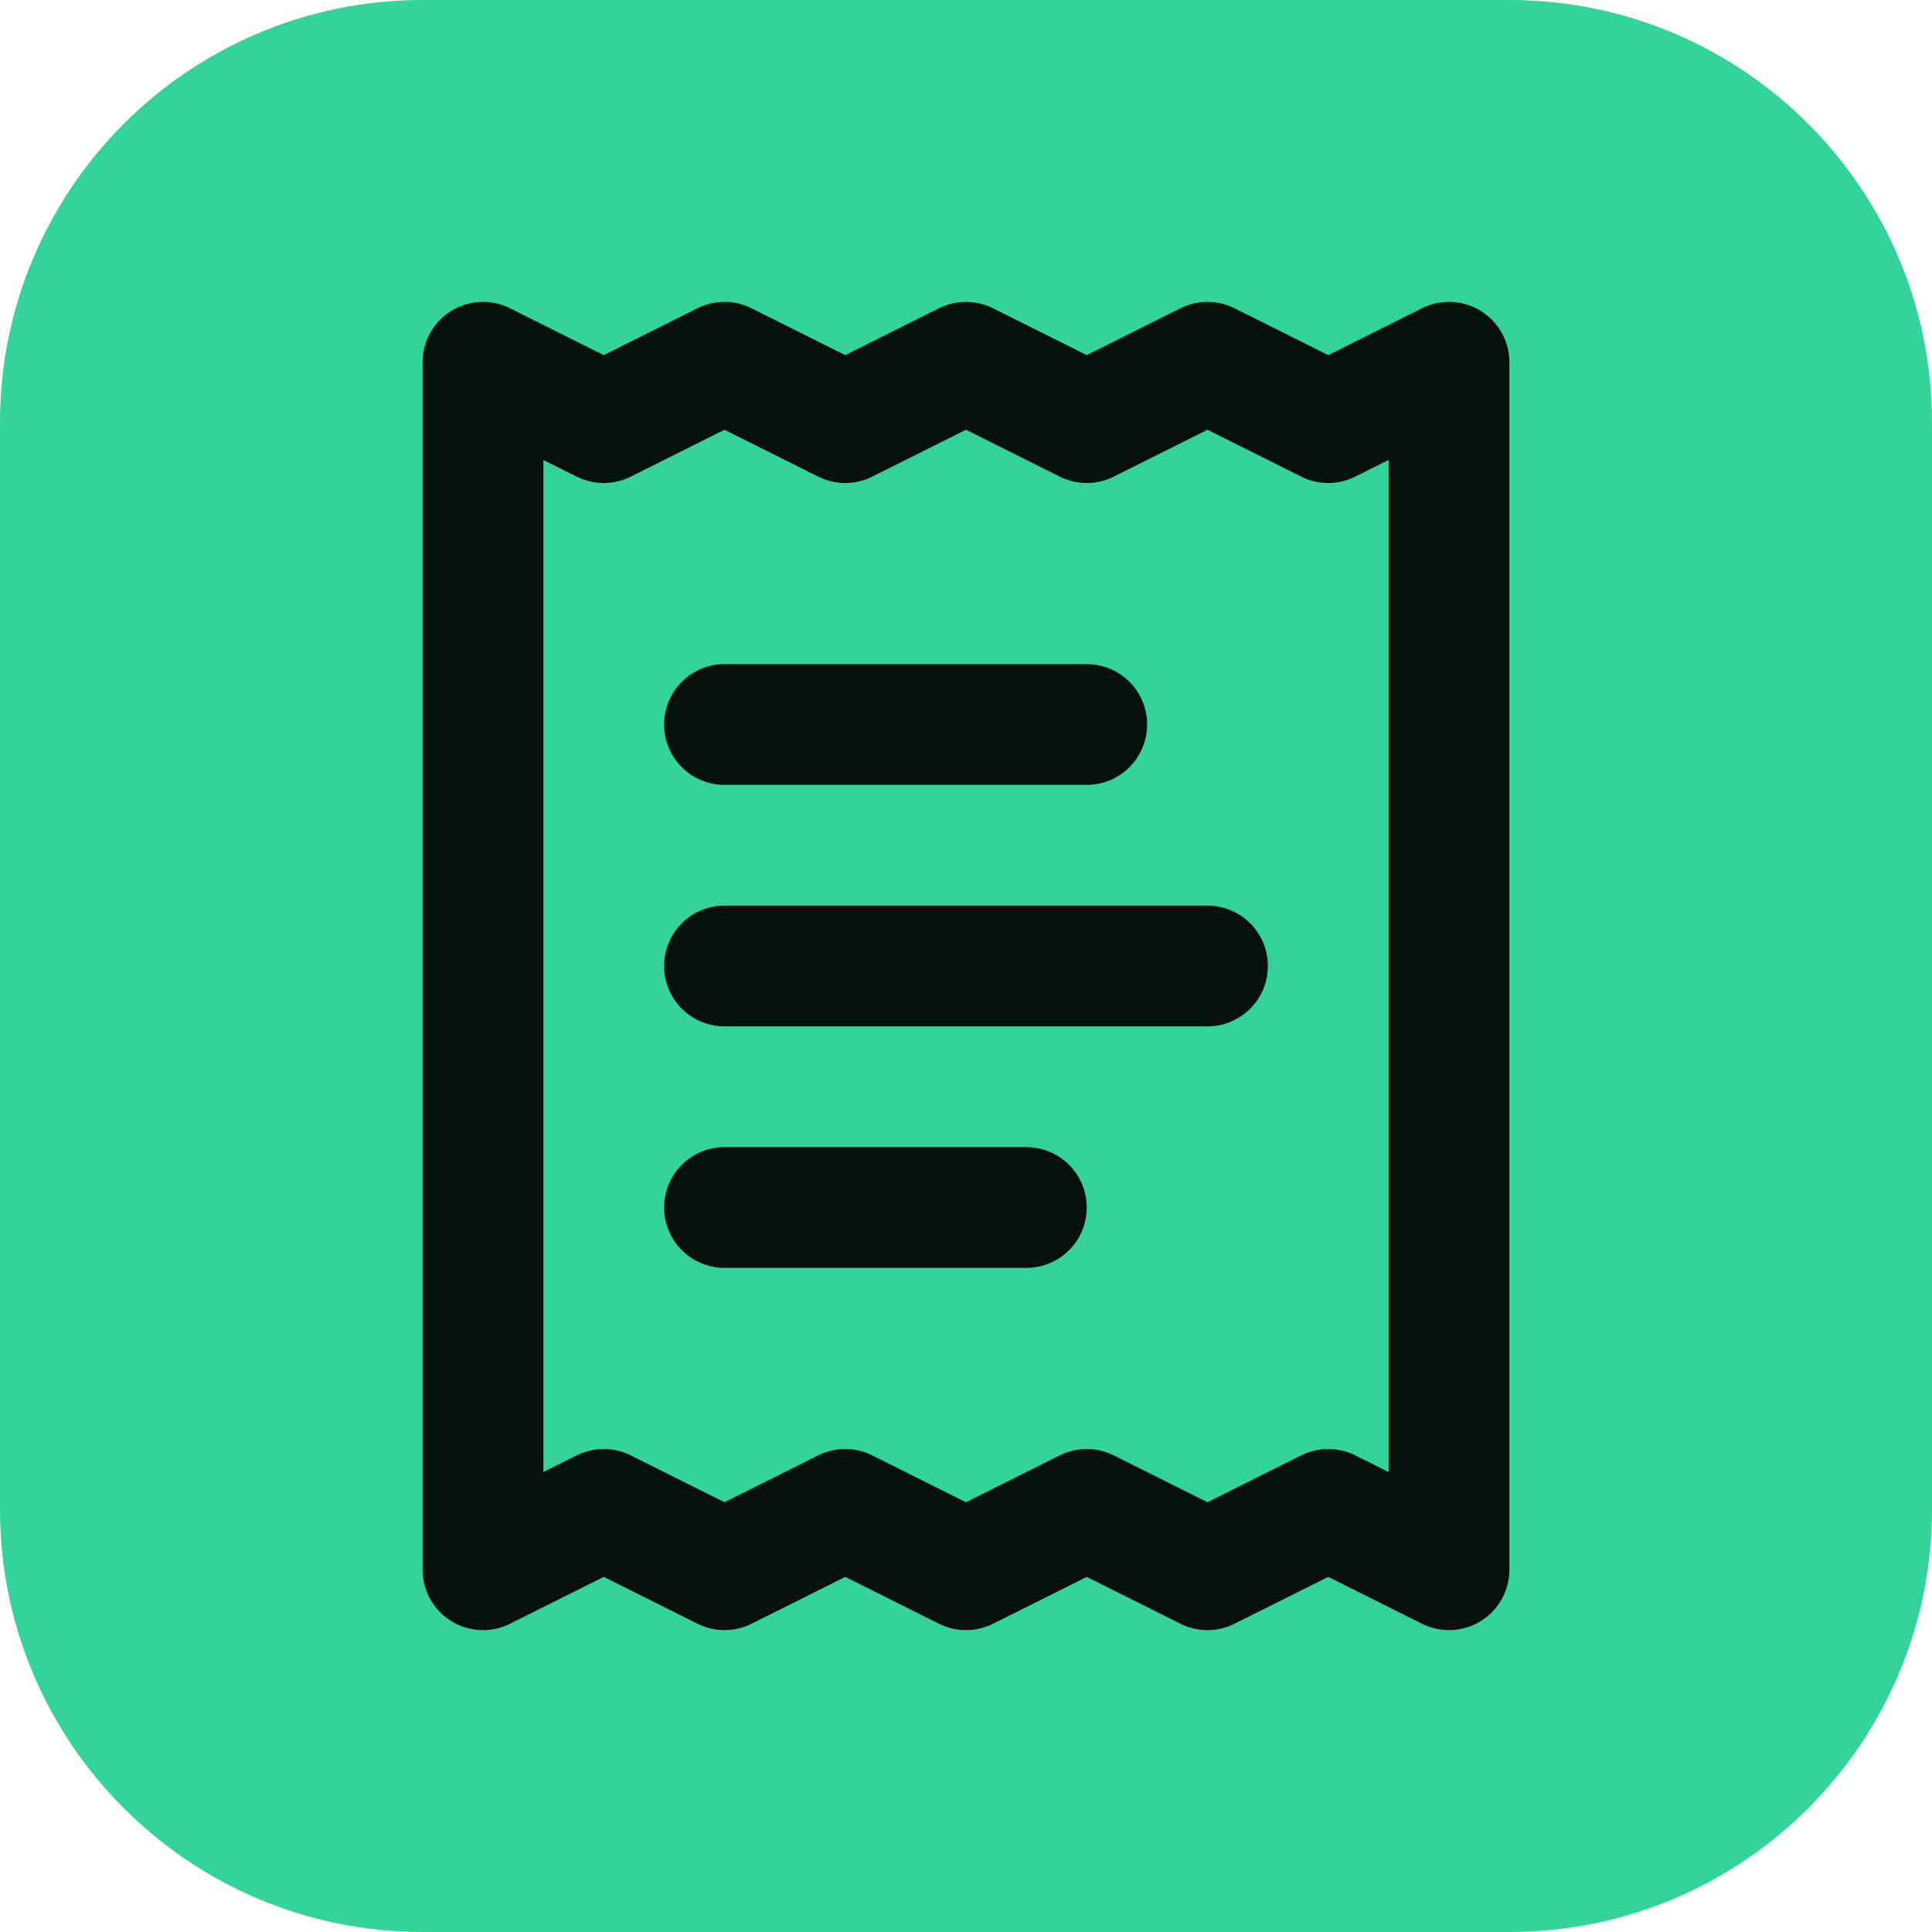
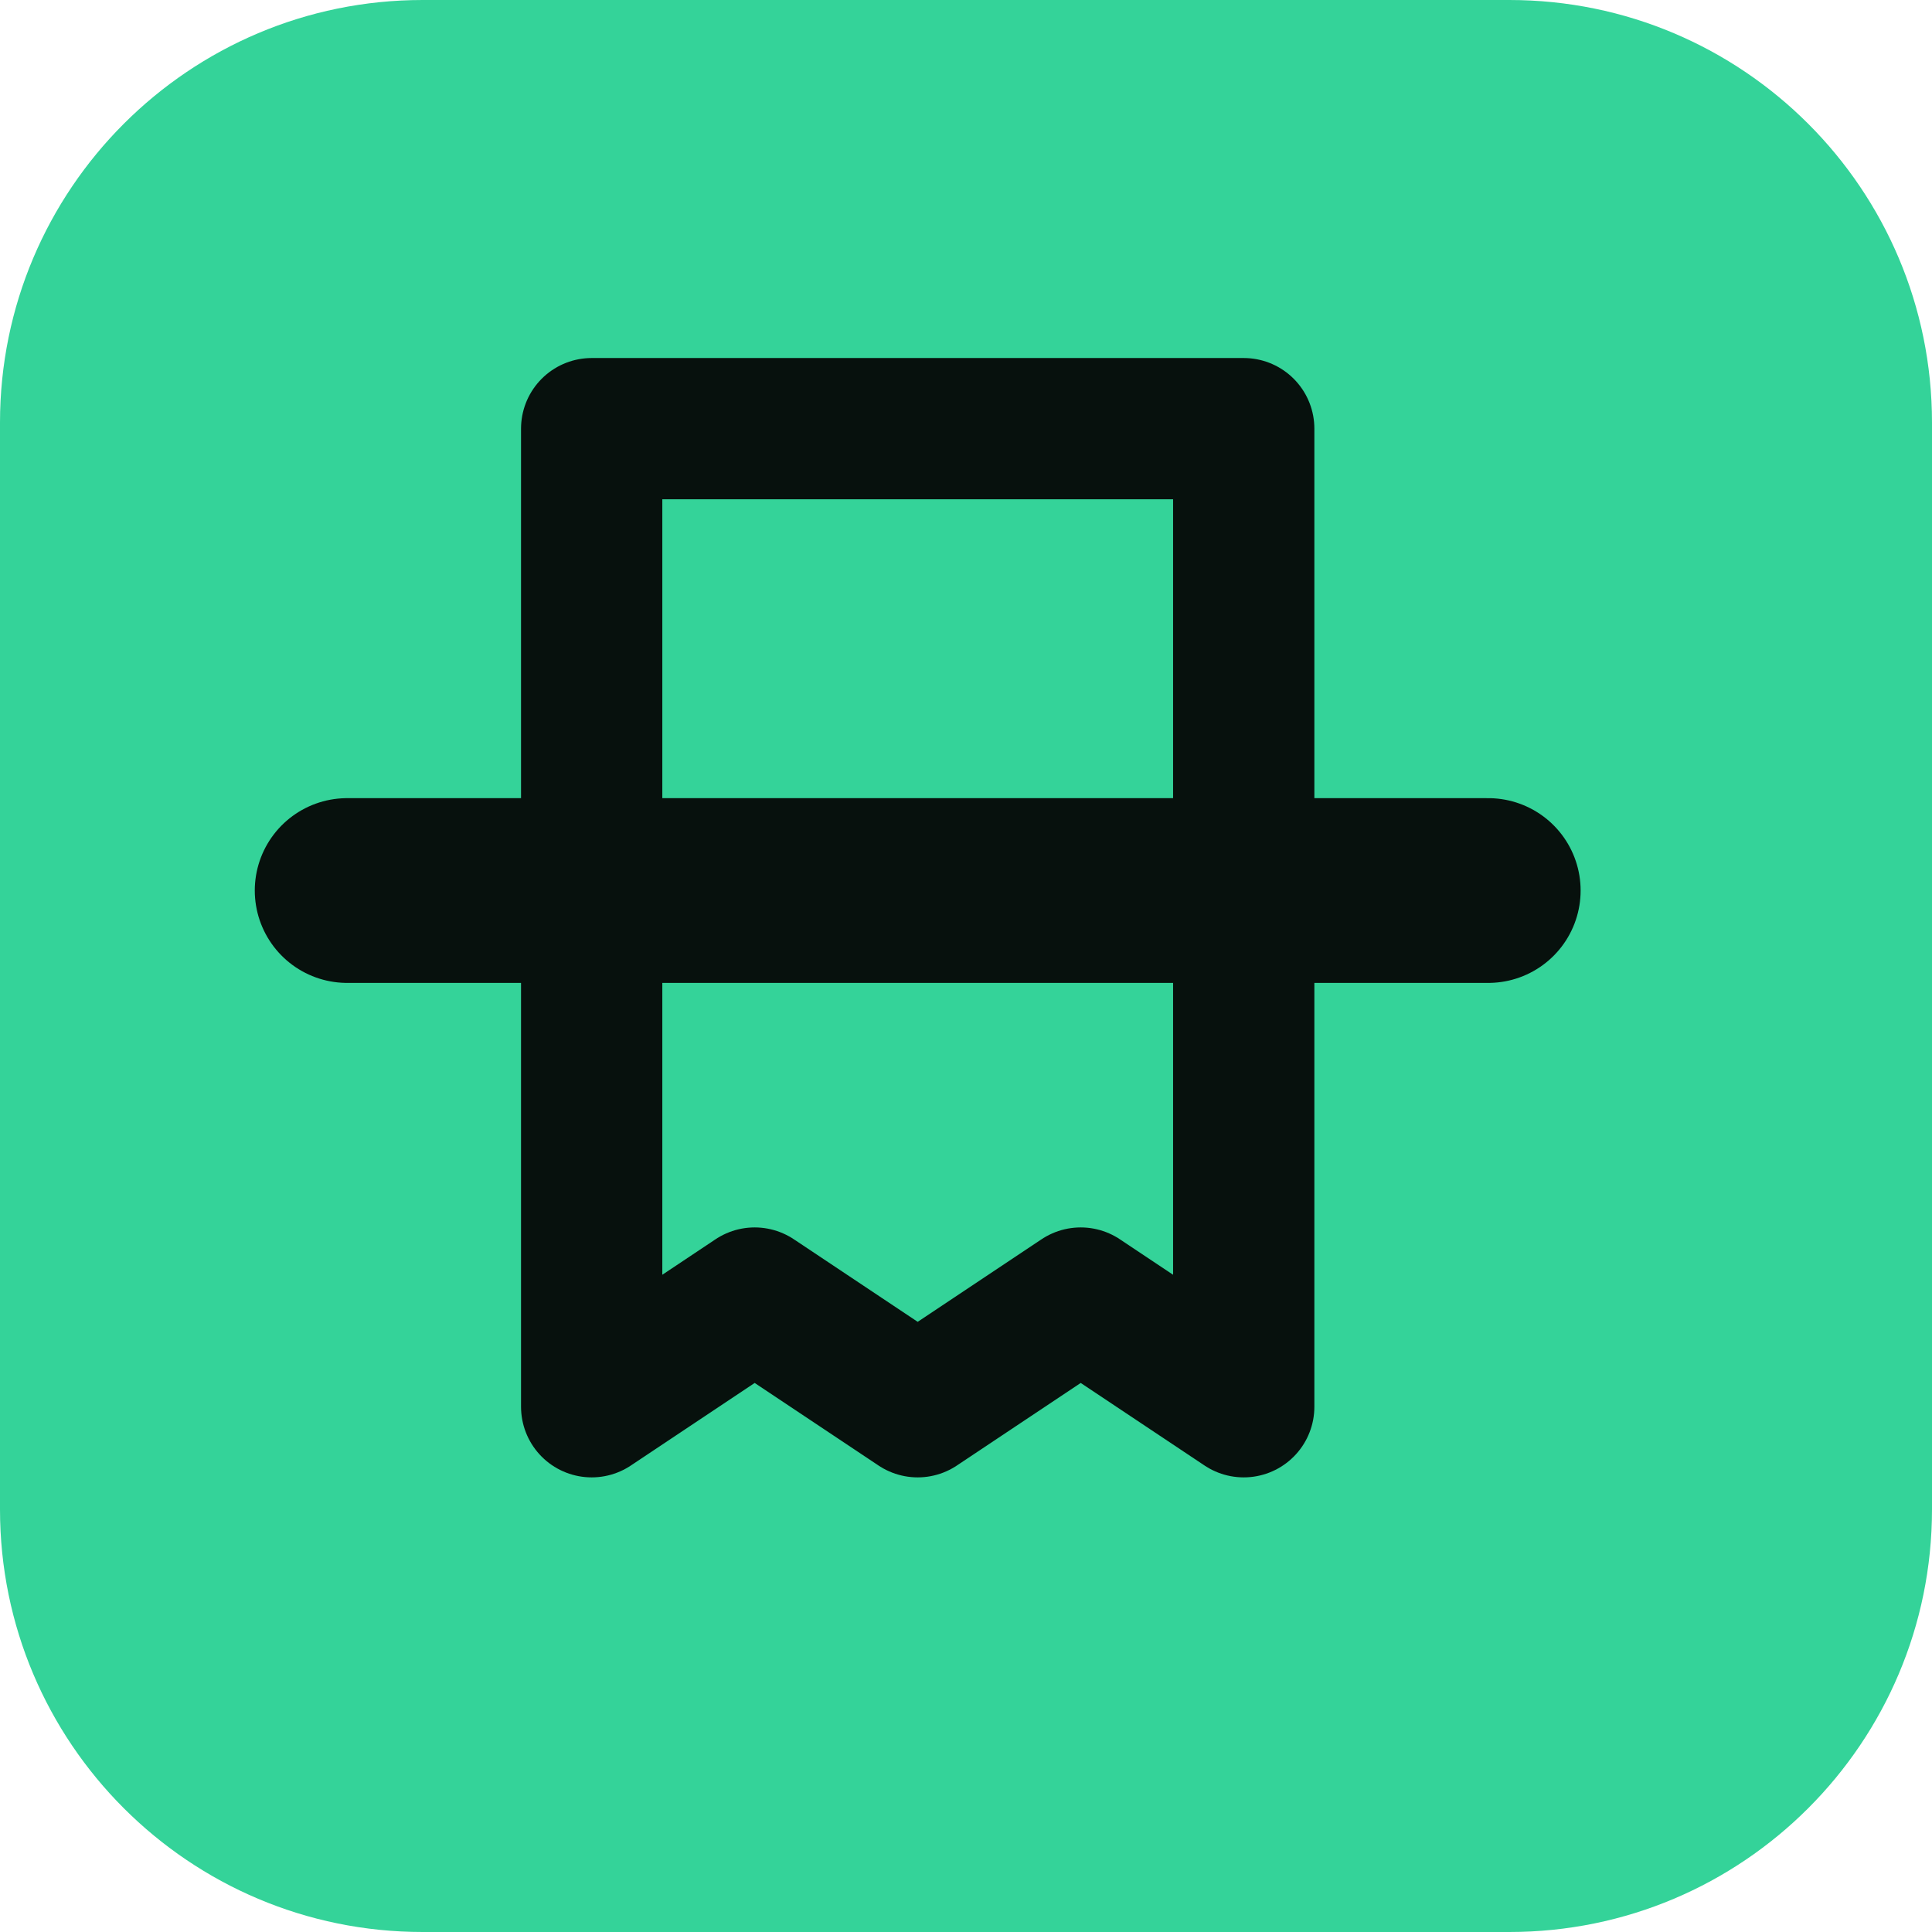
<svg xmlns="http://www.w3.org/2000/svg" viewBox="0 0 32 32">
  <rect width="32" height="32" rx="7" fill="#34d399" />
-   <g fill="none" stroke="#07110d" stroke-width="2" stroke-linecap="round" stroke-linejoin="round" transform="translate(4 4)">
-     <path d="M4 2v20l2-1 2 1 2-1 2 1 2-1 2 1 2-1 2 1V2l-2 1-2-1-2 1-2-1-2 1-2-1-2 1Z" />
-     <path d="M14 8H8" />
-     <path d="M16 12H8" />
-     <path d="M13 16H8" />
+   <g transform="translate(4.4 4.4) scale(.9)" fill="none" stroke="#07110d" stroke-width="2.6" stroke-linecap="round" stroke-linejoin="round">
+     <path d="M6 3h12v18l-3-2-3 2-3-2-3 2z" />
+     <path d="M1.5 11.5h21" stroke-width="3.4" />
  </g>
</svg>
